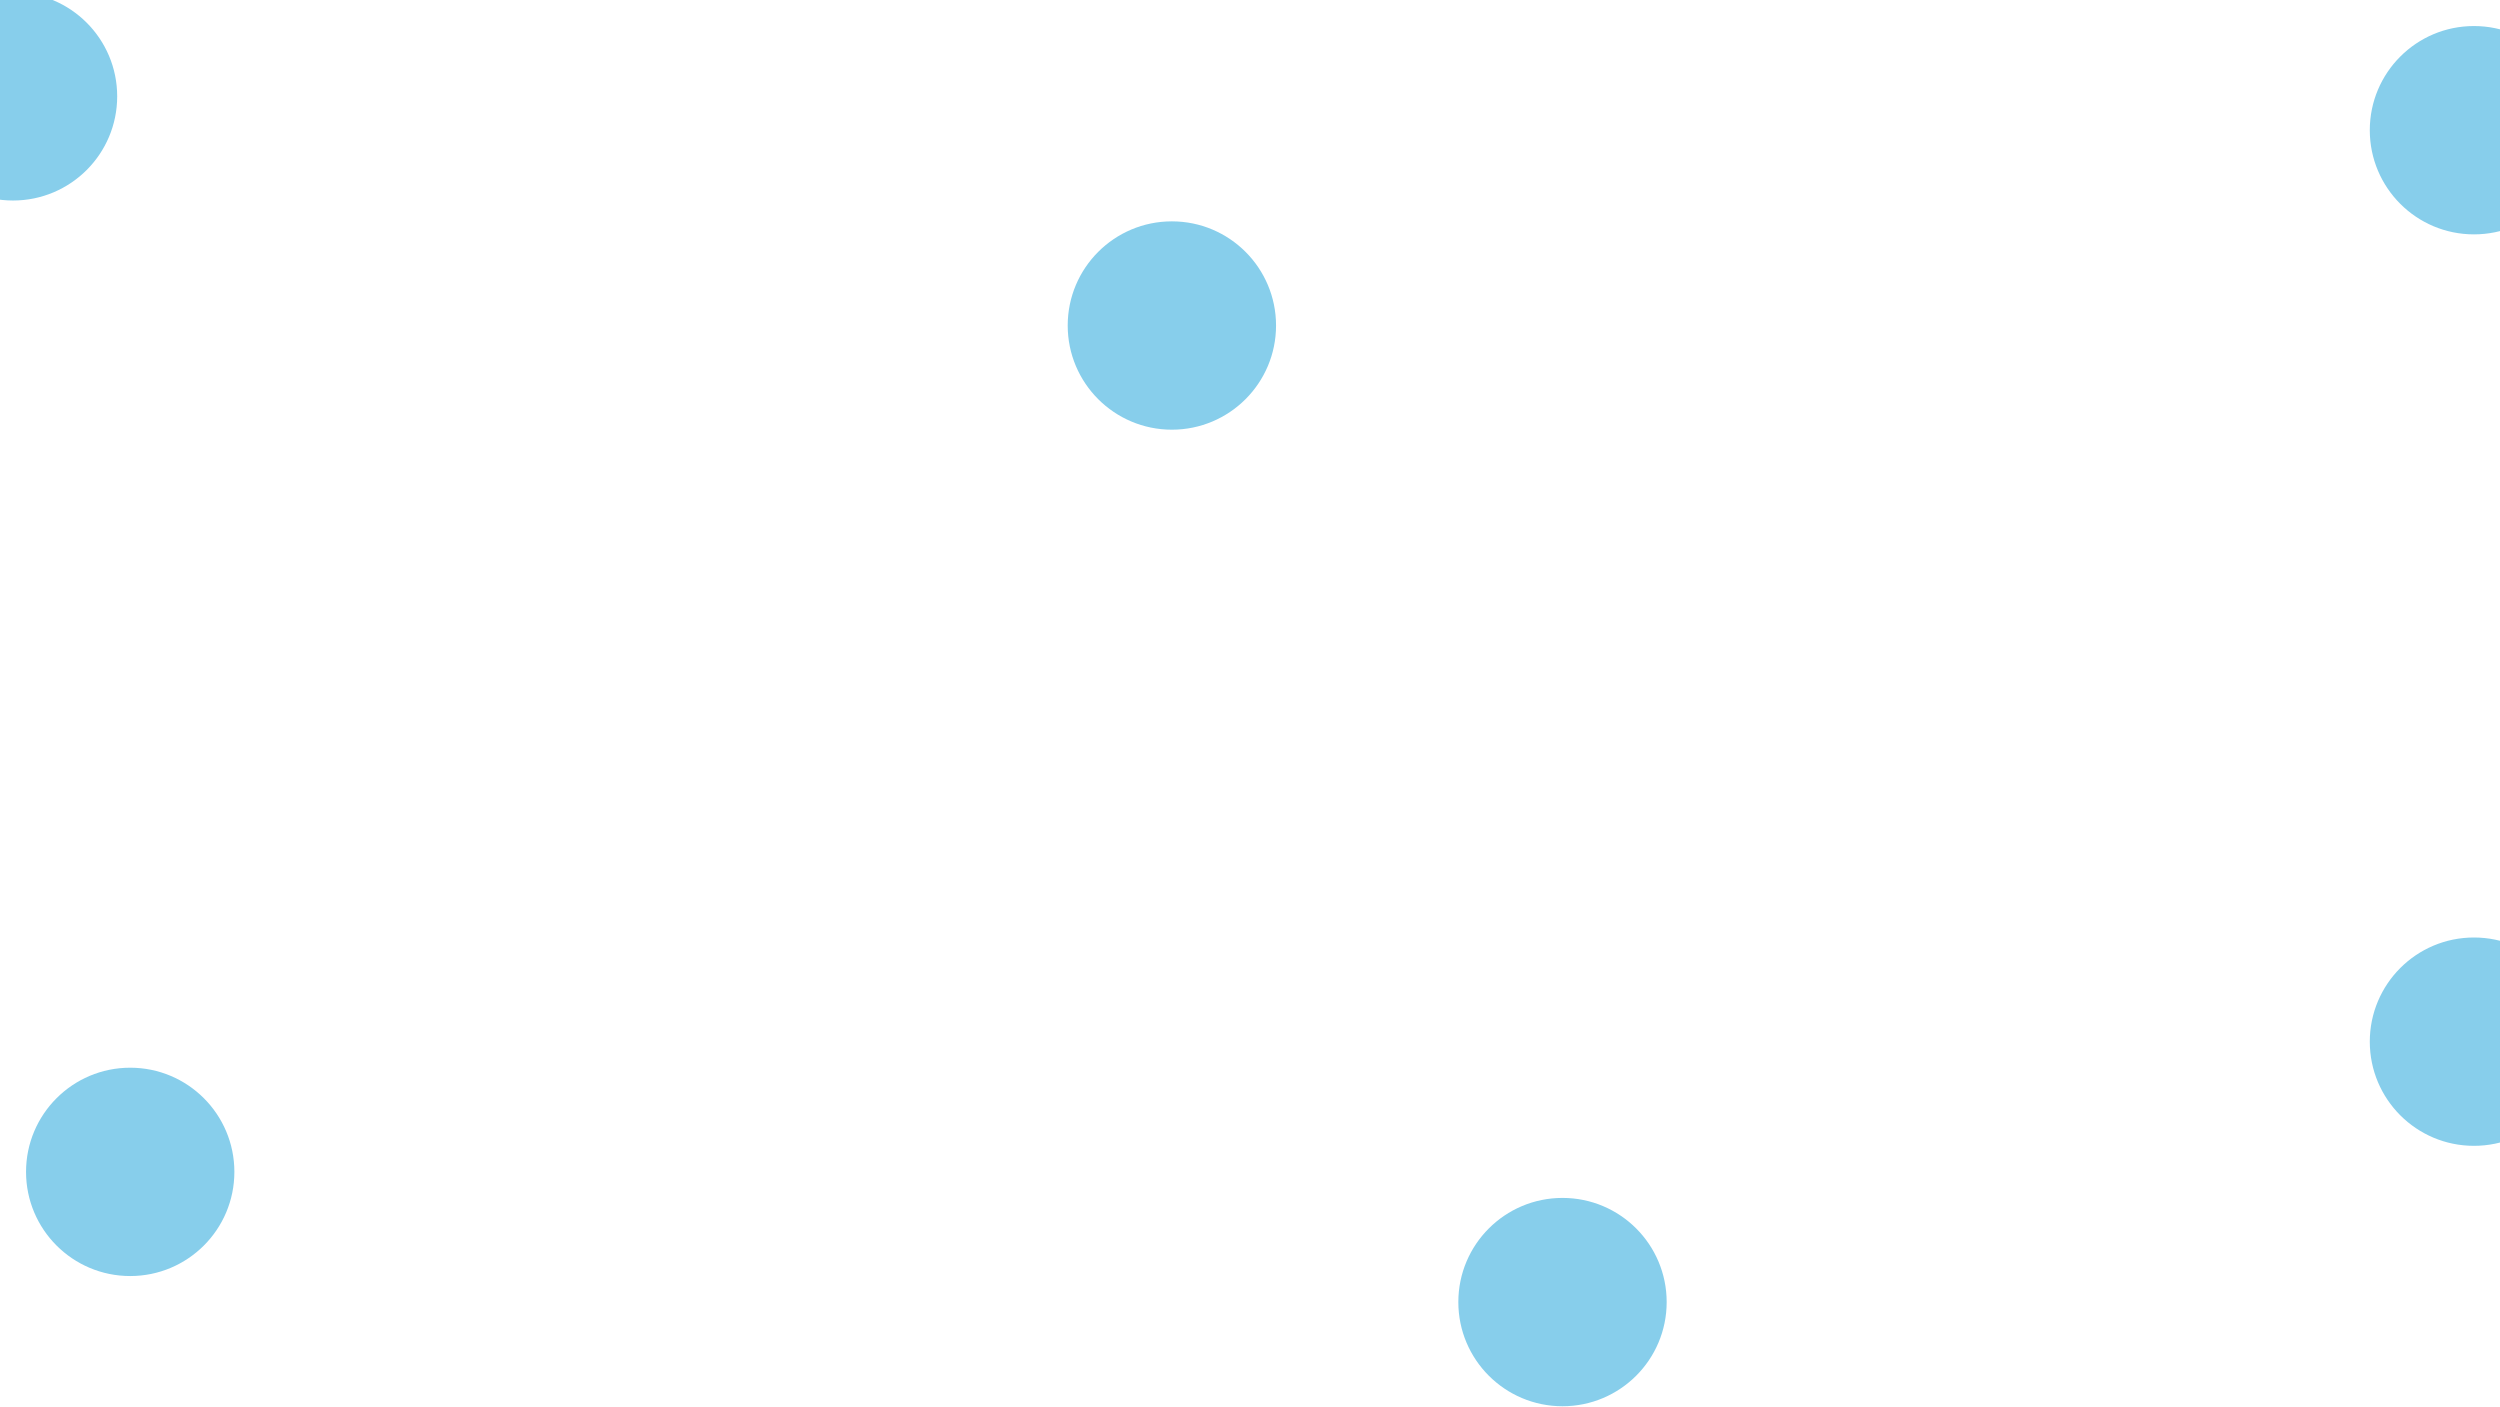
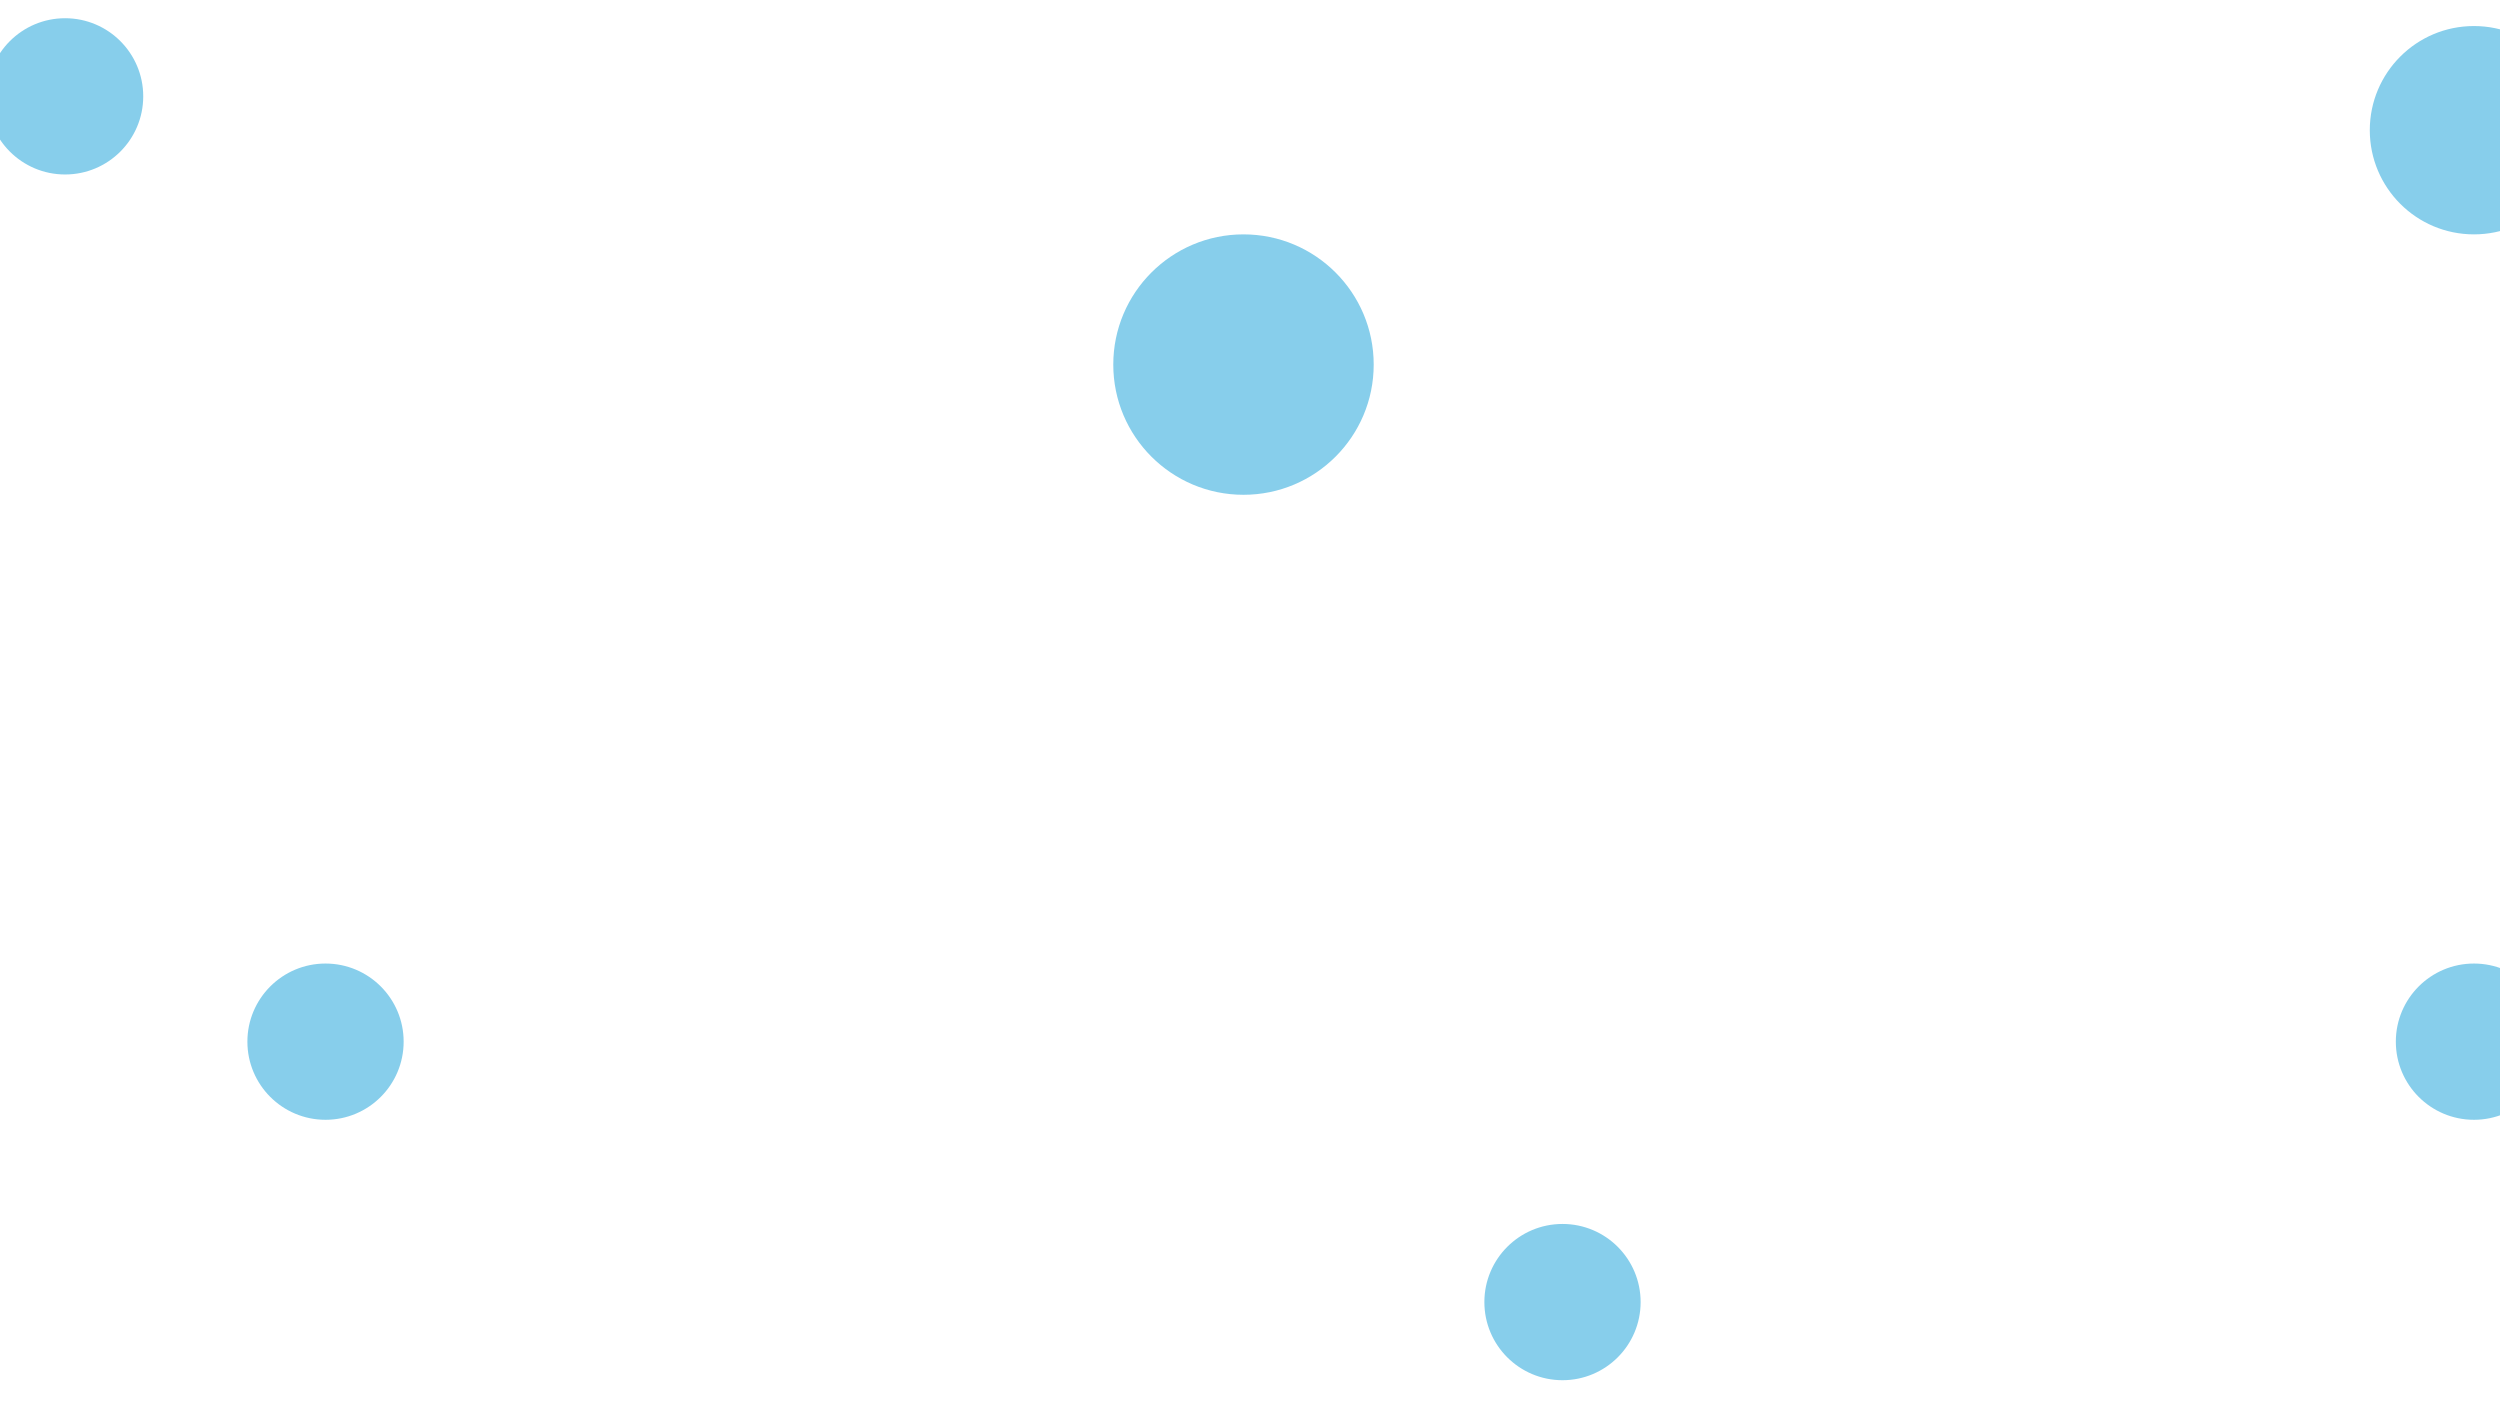
<svg xmlns="http://www.w3.org/2000/svg" width="100%" height="100%" viewBox="0 0 1920 1080">
  <defs>
    <style>
      .ripple {
        animation: ripple 3s infinite;
      }
      @keyframes ripple {
        0% { r: 50; opacity: 1; }
        100% { r: 200; opacity: 0; }
      }
    </style>
  </defs>
-   <circle cx="10" cy="74" r="80" fill="skyblue" class="ripple" style="animation-duration: 6s;" />
+   <circle cx="50" cy="74" r="60" fill="skyblue" class="ripple" style="animation-duration: 6s;" />
  <circle cx="1900" cy="100" r="80" fill="skyblue" class="ripple" style="animation-duration: 6.5s;" />
-   <circle cx="100" cy="900" r="80" fill="skyblue" class="ripple" style="animation-duration: 7s;" />
-   <circle cx="1900" cy="800" r="80" fill="skyblue" class="ripple" style="animation-duration: 7.5s;" />
-   <circle cx="1200" cy="1000" r="80" fill="skyblue" class="ripple" style="animation-duration: 8s;" />
-   <circle cx="900" cy="250" r="80" fill="skyblue" class="ripple" style="animation-duration: 8.2s;" />
+   <circle cx="250" cy="800" r="60" fill="skyblue" class="ripple" style="animation-duration: 7s;" />
+   <circle cx="1900" cy="800" r="60" fill="skyblue" class="ripple" style="animation-duration: 7.5s;" />
+   <circle cx="1200" cy="1000" r="60" fill="skyblue" class="ripple" style="animation-duration: 8s;" />
+   <circle cx="955" cy="280" r="100" fill="skyblue" class="ripple" style="animation-duration: 8.5s;" />
</svg>
